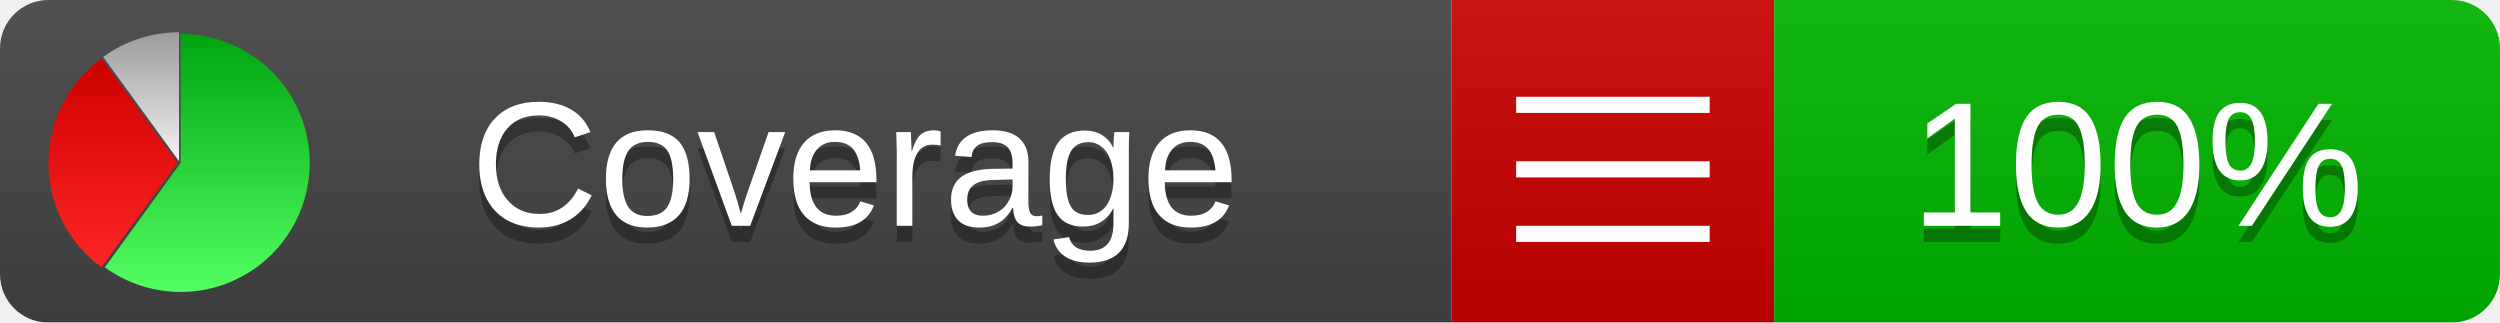
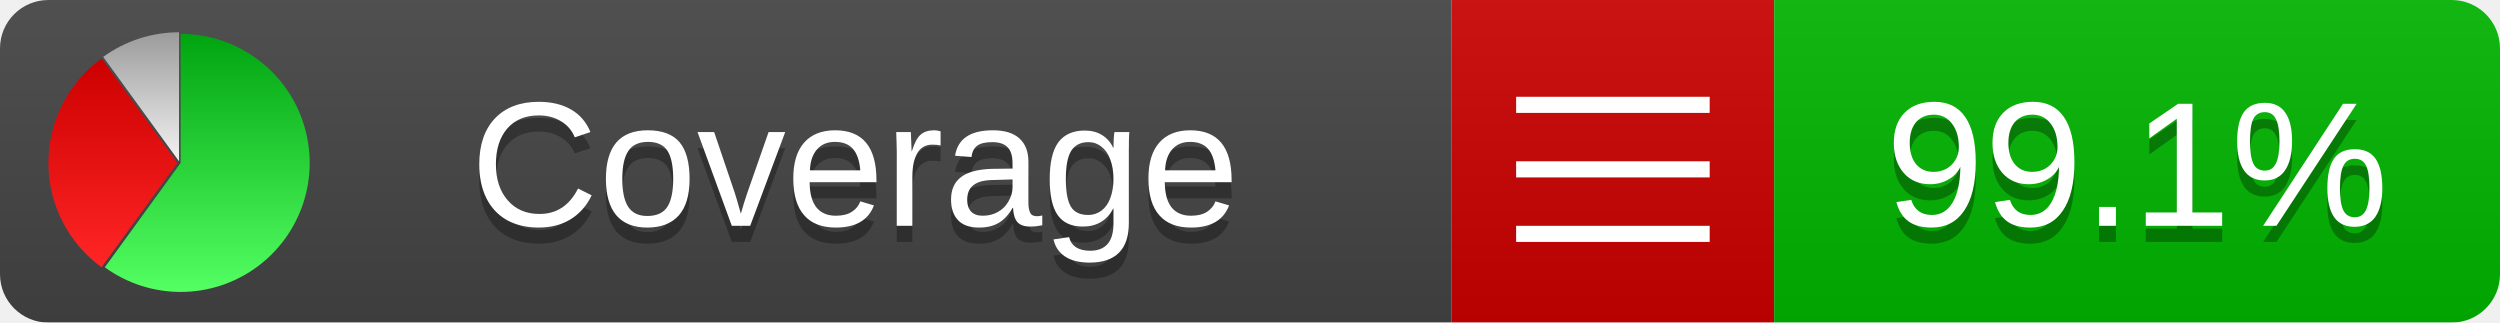
<svg xmlns="http://www.w3.org/2000/svg" xmlns:xlink="http://www.w3.org/1999/xlink" width="155" height="20">
  <style type="text/css">
          
            @keyframes fade1 {
                0% { visibility: visible; opacity: 1; }
               27% { visibility: visible; opacity: 1; }
               33% { visibility: hidden; opacity: 0; }
               60% { visibility: hidden; opacity: 0; }
               66% { visibility: hidden; opacity: 0; }
               93% { visibility: hidden; opacity: 0; }
              100% { visibility: visible; opacity: 1; }
            }
            @keyframes fade2 {
                0% { visibility: hidden; opacity: 0; }
               27% { visibility: hidden; opacity: 0; }
               33% { visibility: visible; opacity: 1; }
               60% { visibility: visible; opacity: 1; }
               66% { visibility: hidden; opacity: 0; }
               93% { visibility: hidden; opacity: 0; }
              100% { visibility: hidden; opacity: 0; }
            }
            @keyframes fade3 {
                0% { visibility: hidden; opacity: 0; }
               27% { visibility: hidden; opacity: 0; }
               33% { visibility: hidden; opacity: 0; }
               60% { visibility: hidden; opacity: 0; }
               66% { visibility: visible; opacity: 1; }
               93% { visibility: visible; opacity: 1; }
              100% { visibility: hidden; opacity: 0; }
            }
            .linecoverage {
                animation-duration: 15s;
                animation-name: fade1;
                animation-iteration-count: infinite;
            }
            .branchcoverage {
                animation-duration: 15s;
                animation-name: fade2;
                animation-iteration-count: infinite;
            }
            .methodcoverage {
                animation-duration: 15s;
                animation-name: fade3;
                animation-iteration-count: infinite;
            }
          
    </style>
  <defs>
    <linearGradient id="gradient" x2="0" y2="100%">
      <stop offset="0" stop-color="#bbb" stop-opacity=".1" />
      <stop offset="1" stop-opacity=".1" />
    </linearGradient>
    <linearGradient id="green" x2="0" y2="100%">
      <stop offset="0" stop-color="#00A410" />
      <stop offset="1" stop-color="#53FF63" />
    </linearGradient>
    <linearGradient id="red" x2="0" y2="100%">
      <stop offset="0" stop-color="#C00" />
      <stop offset="1" stop-color="#FF2525" />
    </linearGradient>
    <linearGradient id="gray" x2="0" y2="100%">
      <stop offset="0" stop-color="#9B9B9B" />
      <stop offset="1" stop-color="#F3F3F3" />
    </linearGradient>
    <mask id="mask">
      <rect width="155" height="20" rx="3" fill="#fff" />
    </mask>
    <g id="icon">
      <path style="fill:url(#green);" d="M205,202.5 l0,-200 a200,200 0 1,1 -117.558,361.803 z" />
      <path style="fill:url(#red);" d="M200,202.5 l-117.558,161.803 a200,200 0 0,1 0,-323.607 z" />
      <path style="fill:url(#gray);" d="M202.5,200 l-117.558,-161.803 a200,200 0 0,1 117.558,-38.196 z" />
    </g>
  </defs>
  <g mask="url(#mask)">
    <rect x="0" y="0" width="90" height="20" fill="#444" />
    <rect x="90" y="0" width="20" height="20" fill="#c00" />
    <rect x="110" y="0" width="45" height="20" fill="#00B600" />
    <rect x="0" y="0" width="155" height="20" fill="url(#gradient)" />
  </g>
  <g>
    <path class="" stroke="#fff" d="M94 6.5 h12 M94 10.5 h12 M94 14.5 h12" />
  </g>
  <g fill="#fff" text-anchor="middle" font-family="Verdana,Arial,Geneva,sans-serif" font-size="11">
    <a xlink:href="https://github.com/danielpalme/ReportGenerator" target="_top">
      <use xlink:href="#icon" transform="translate(3,2) scale(.04)" />
    </a>
    <text x="53" y="15" fill="#010101" fill-opacity=".3">Coverage</text>
    <text x="53" y="14" fill="#fff">Coverage</text>
-     <text class="" x="132.5" y="15" fill="#010101" fill-opacity=".3">100%</text>
-     <text class="" x="132.5" y="14">100%</text>
+     <text class="" x="132.5" y="15" fill="#010101" fill-opacity=".3">99.1%</text>
+     <text class="" x="132.5" y="14">99.1%</text>
  </g>
  <g>
    <rect class="" x="90" y="0" width="65" height="20" fill-opacity="0" />
  </g>
</svg>
